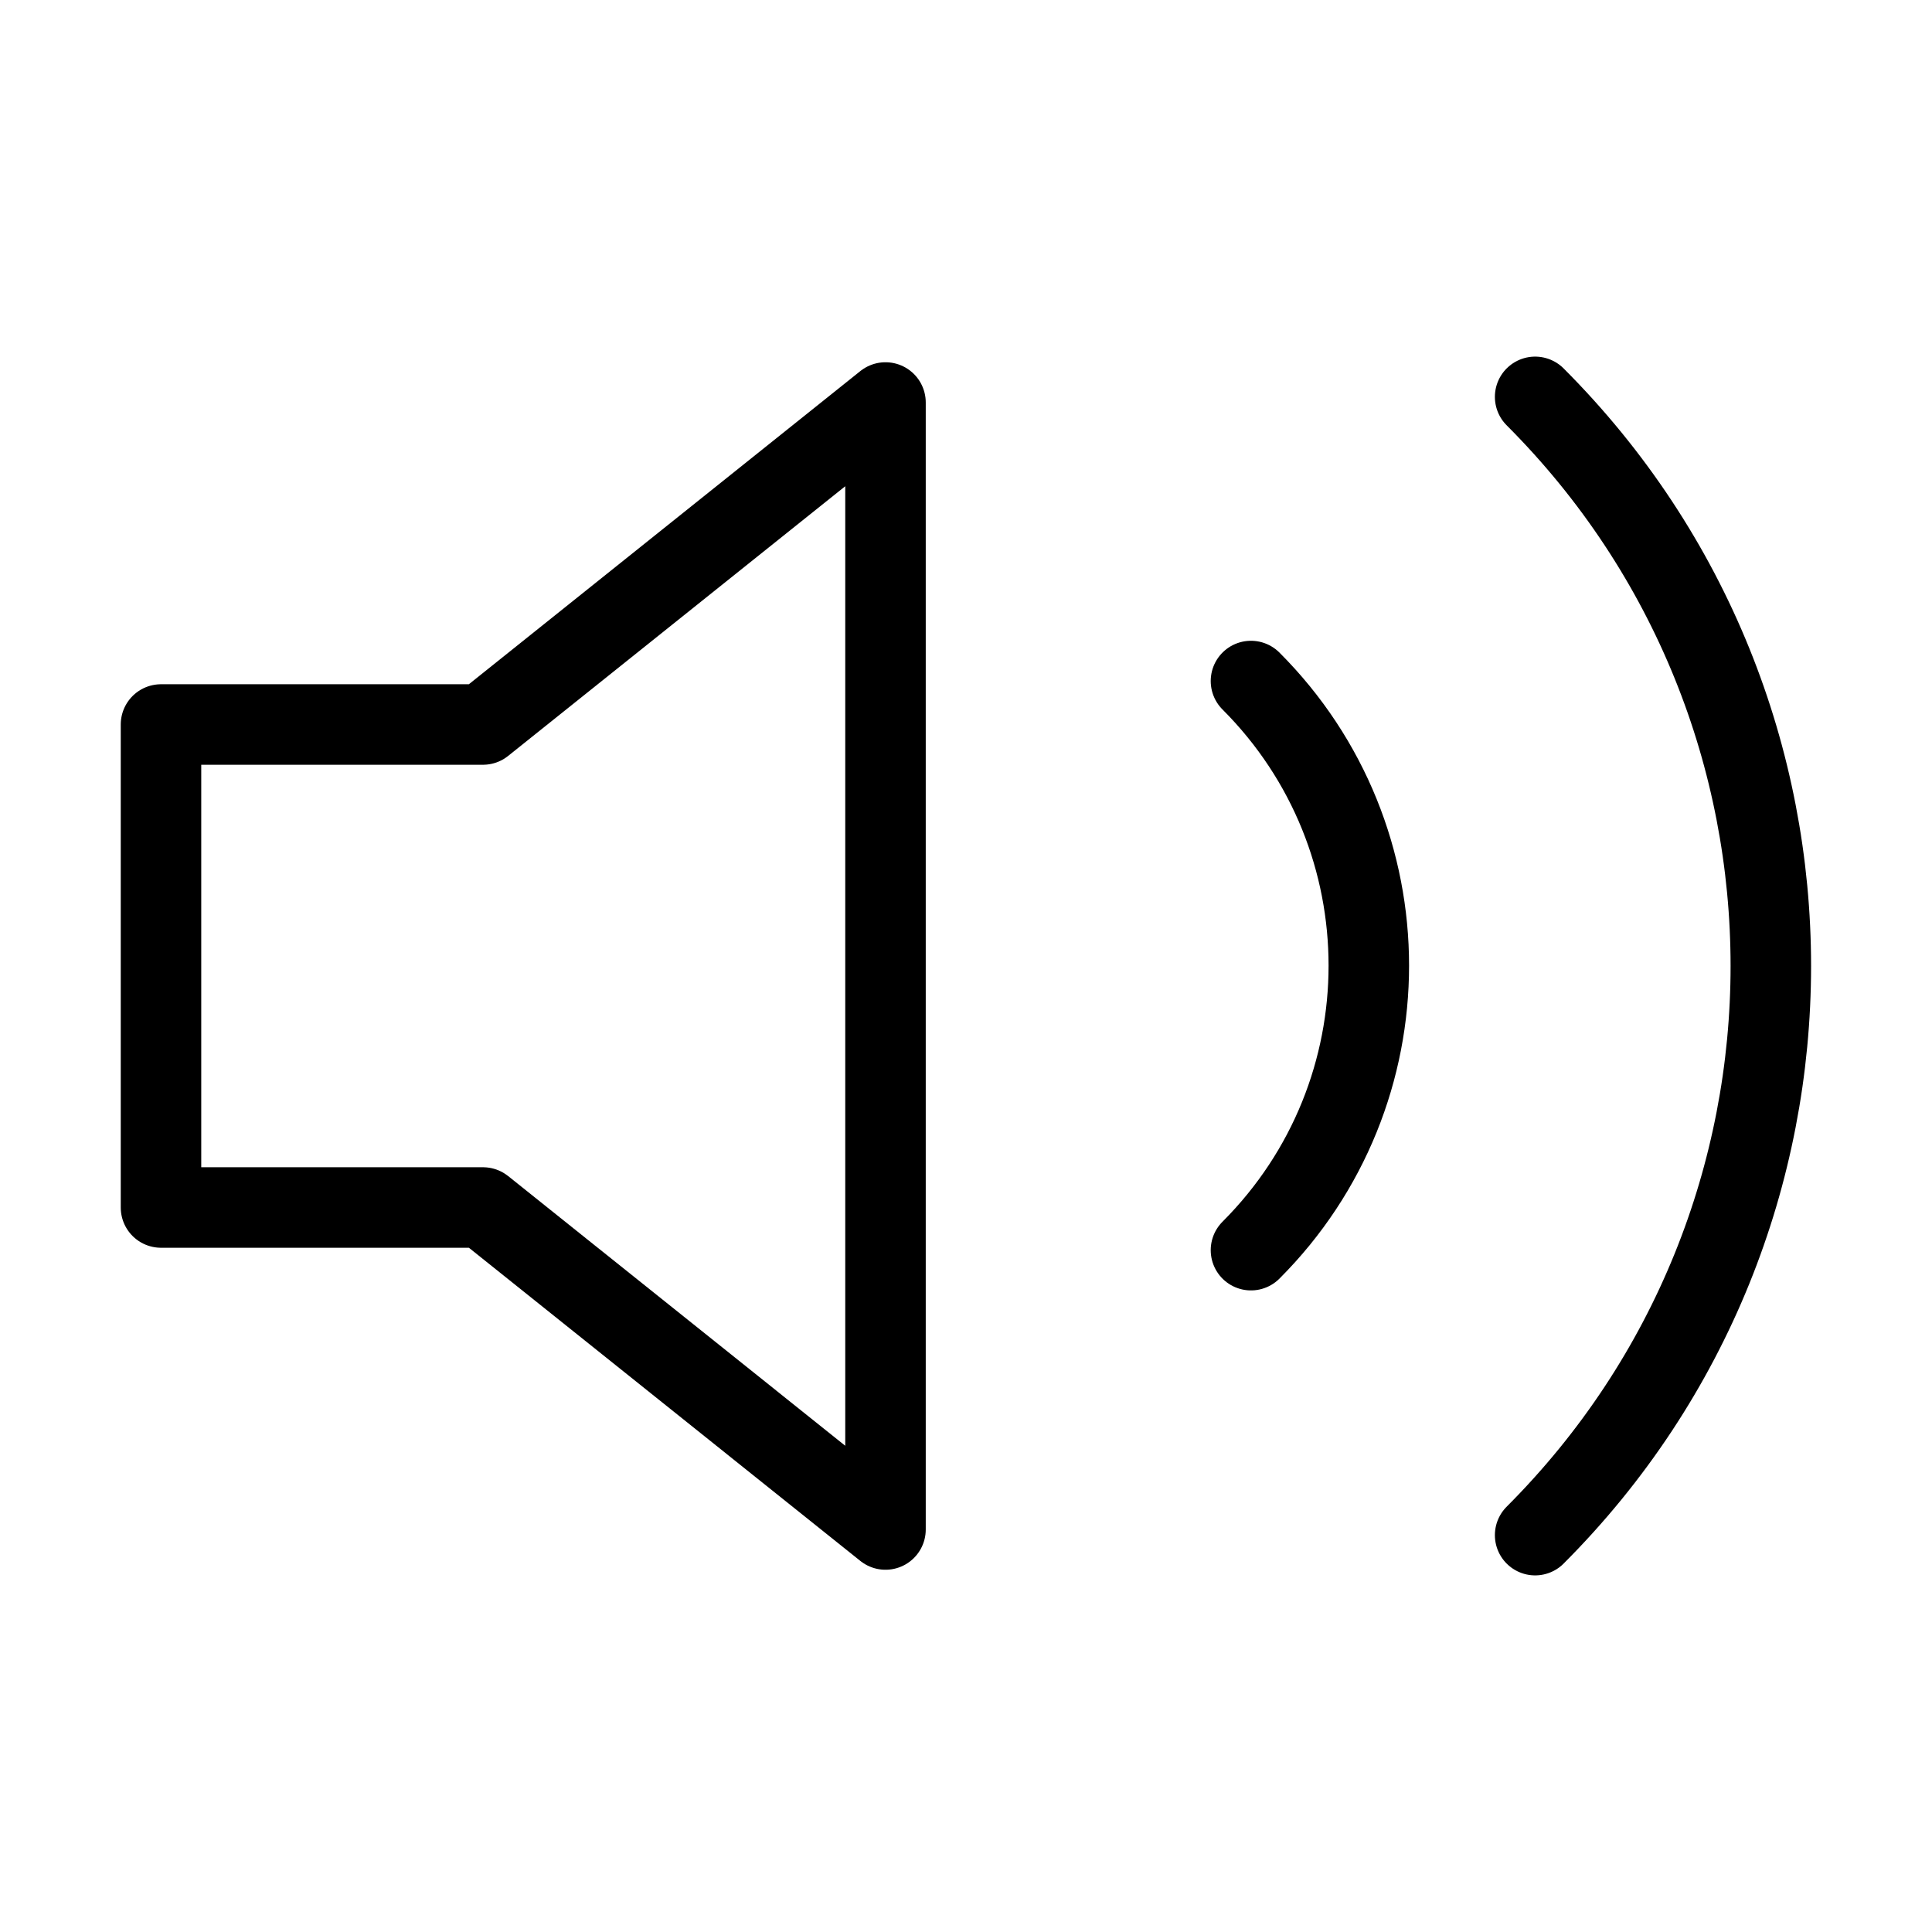
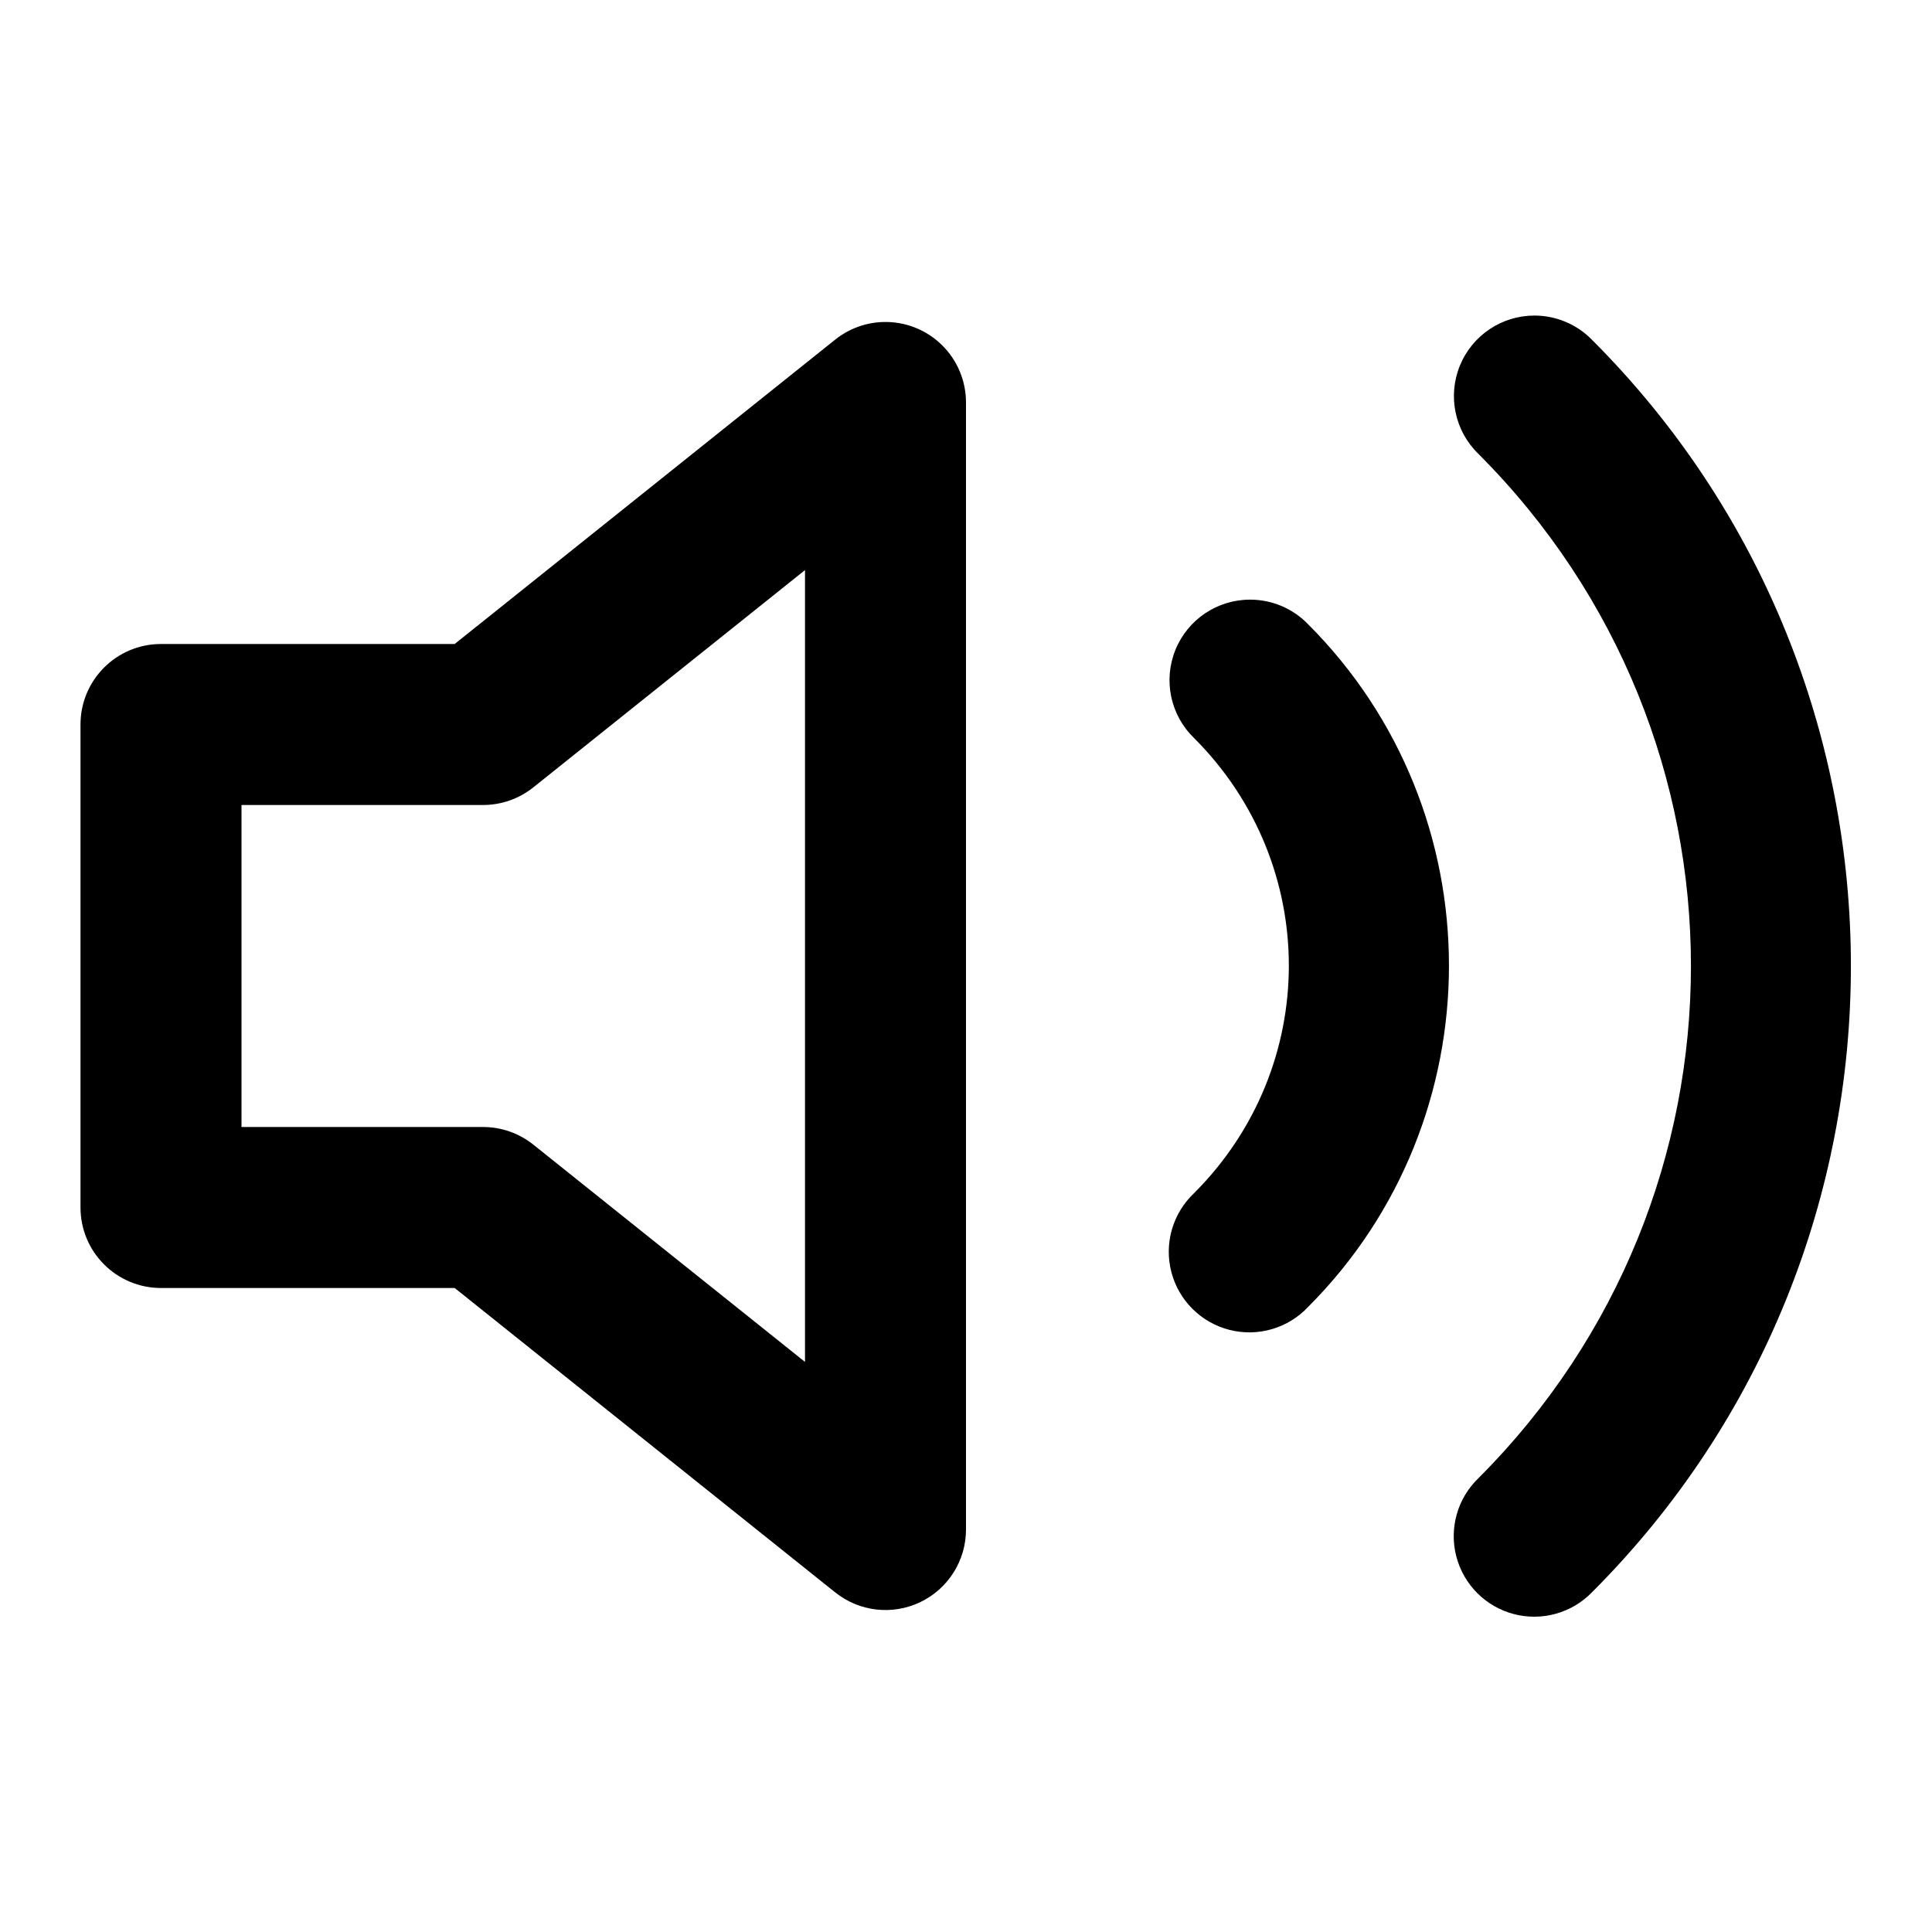
- <svg xmlns="http://www.w3.org/2000/svg" width="24" height="24" viewBox="0 0 24 24">
-   <polygon points="11 5 6 9 2 9 2 15 6 15 11 19 11 5" fill="none" stroke="#000" stroke-linecap="round" stroke-linejoin="round" stroke-width="1" />
-   <path d="M19.07 4.93a10 10 0 0 1 0 14.14M15.54 8.46a5 5 0 0 1 0 7.07" fill="none" stroke="#000" stroke-linecap="round" stroke-linejoin="round" stroke-width="1" />
+ <svg xmlns="http://www.w3.org/2000/svg" width="24" height="24" viewBox="0 0 24 24" version="1.1" id="svg6">
+   <defs id="defs10" />
+   <path style="color:#000000;font-style:normal;font-variant:normal;font-weight:normal;font-stretch:normal;font-size:medium;line-height:normal;font-family:sans-serif;font-variant-ligatures:normal;font-variant-position:normal;font-variant-caps:normal;font-variant-numeric:normal;font-variant-alternates:normal;font-feature-settings:normal;text-indent:0;text-align:start;text-decoration:none;text-decoration-line:none;text-decoration-style:solid;text-decoration-color:#000000;letter-spacing:normal;word-spacing:normal;text-transform:none;writing-mode:lr-tb;direction:ltr;text-orientation:mixed;dominant-baseline:auto;baseline-shift:baseline;text-anchor:start;white-space:normal;shape-padding:0;clip-rule:nonzero;display:inline;overflow:visible;visibility:visible;opacity:1;isolation:auto;mix-blend-mode:normal;color-interpolation:sRGB;color-interpolation-filters:linearRGB;solid-color:#000000;solid-opacity:1;vector-effect:none;fill:#000000;fill-opacity:1;fill-rule:nonzero;stroke:none;stroke-width:2;stroke-linecap:round;stroke-linejoin:round;stroke-miterlimit:4;stroke-dasharray:none;stroke-dashoffset:0;stroke-opacity:1;color-rendering:auto;image-rendering:auto;shape-rendering:auto;text-rendering:auto;enable-background:accumulate" d="M 10.971,4 A 1,1 0 0 0 10.375,4.219 L 5.648,8 H 2 A 1,1 0 0 0 1,9 v 6 a 1,1 0 0 0 1,1 H 5.648 L 10.375,19.781 A 1,1 0 0 0 12,19 V 5 A 1,1 0 0 0 10.971,4 Z M 10,7.082 V 16.918 L 6.625,14.219 A 1,1 0 0 0 6,14 H 3 V 10 H 6 A 1,1 0 0 0 6.625,9.781 Z" id="polygon2" />
+   <path style="color:#000000;font-style:normal;font-variant:normal;font-weight:normal;font-stretch:normal;font-size:medium;line-height:normal;font-family:sans-serif;font-variant-ligatures:normal;font-variant-position:normal;font-variant-caps:normal;font-variant-numeric:normal;font-variant-alternates:normal;font-feature-settings:normal;text-indent:0;text-align:start;text-decoration:none;text-decoration-line:none;text-decoration-style:solid;text-decoration-color:#000000;letter-spacing:normal;word-spacing:normal;text-transform:none;writing-mode:lr-tb;direction:ltr;text-orientation:mixed;dominant-baseline:auto;baseline-shift:baseline;text-anchor:start;white-space:normal;shape-padding:0;clip-rule:nonzero;display:inline;overflow:visible;visibility:visible;opacity:1;isolation:auto;mix-blend-mode:normal;color-interpolation:sRGB;color-interpolation-filters:linearRGB;solid-color:#000000;solid-opacity:1;vector-effect:none;fill:#000000;fill-opacity:1;fill-rule:nonzero;stroke:none;stroke-width:2;stroke-linecap:round;stroke-linejoin:round;stroke-miterlimit:4;stroke-dasharray:none;stroke-dashoffset:0;stroke-opacity:1;color-rendering:auto;image-rendering:auto;shape-rendering:auto;text-rendering:auto;enable-background:accumulate" d="m 19.061,3.92 a 1,1 0 0 0 -0.697,1.717 c 3.522,3.523 3.522,9.204 0,12.727 a 1,1 0 1 0 1.414,1.414 c 4.286,-4.287 4.286,-11.268 0,-15.555 A 1,1 0 0 0 19.061,3.92 Z m -3.531,3.529 a 1,1 0 0 0 -0.697,1.719 c 1.57,1.57 1.57,4.084 0,5.654 a 1.001,1.001 0 1 0 1.416,1.414 c 2.334,-2.335 2.334,-6.148 0,-8.482 a 1,1 0 0 0 -0.719,-0.305 z" id="path4" />
</svg>
